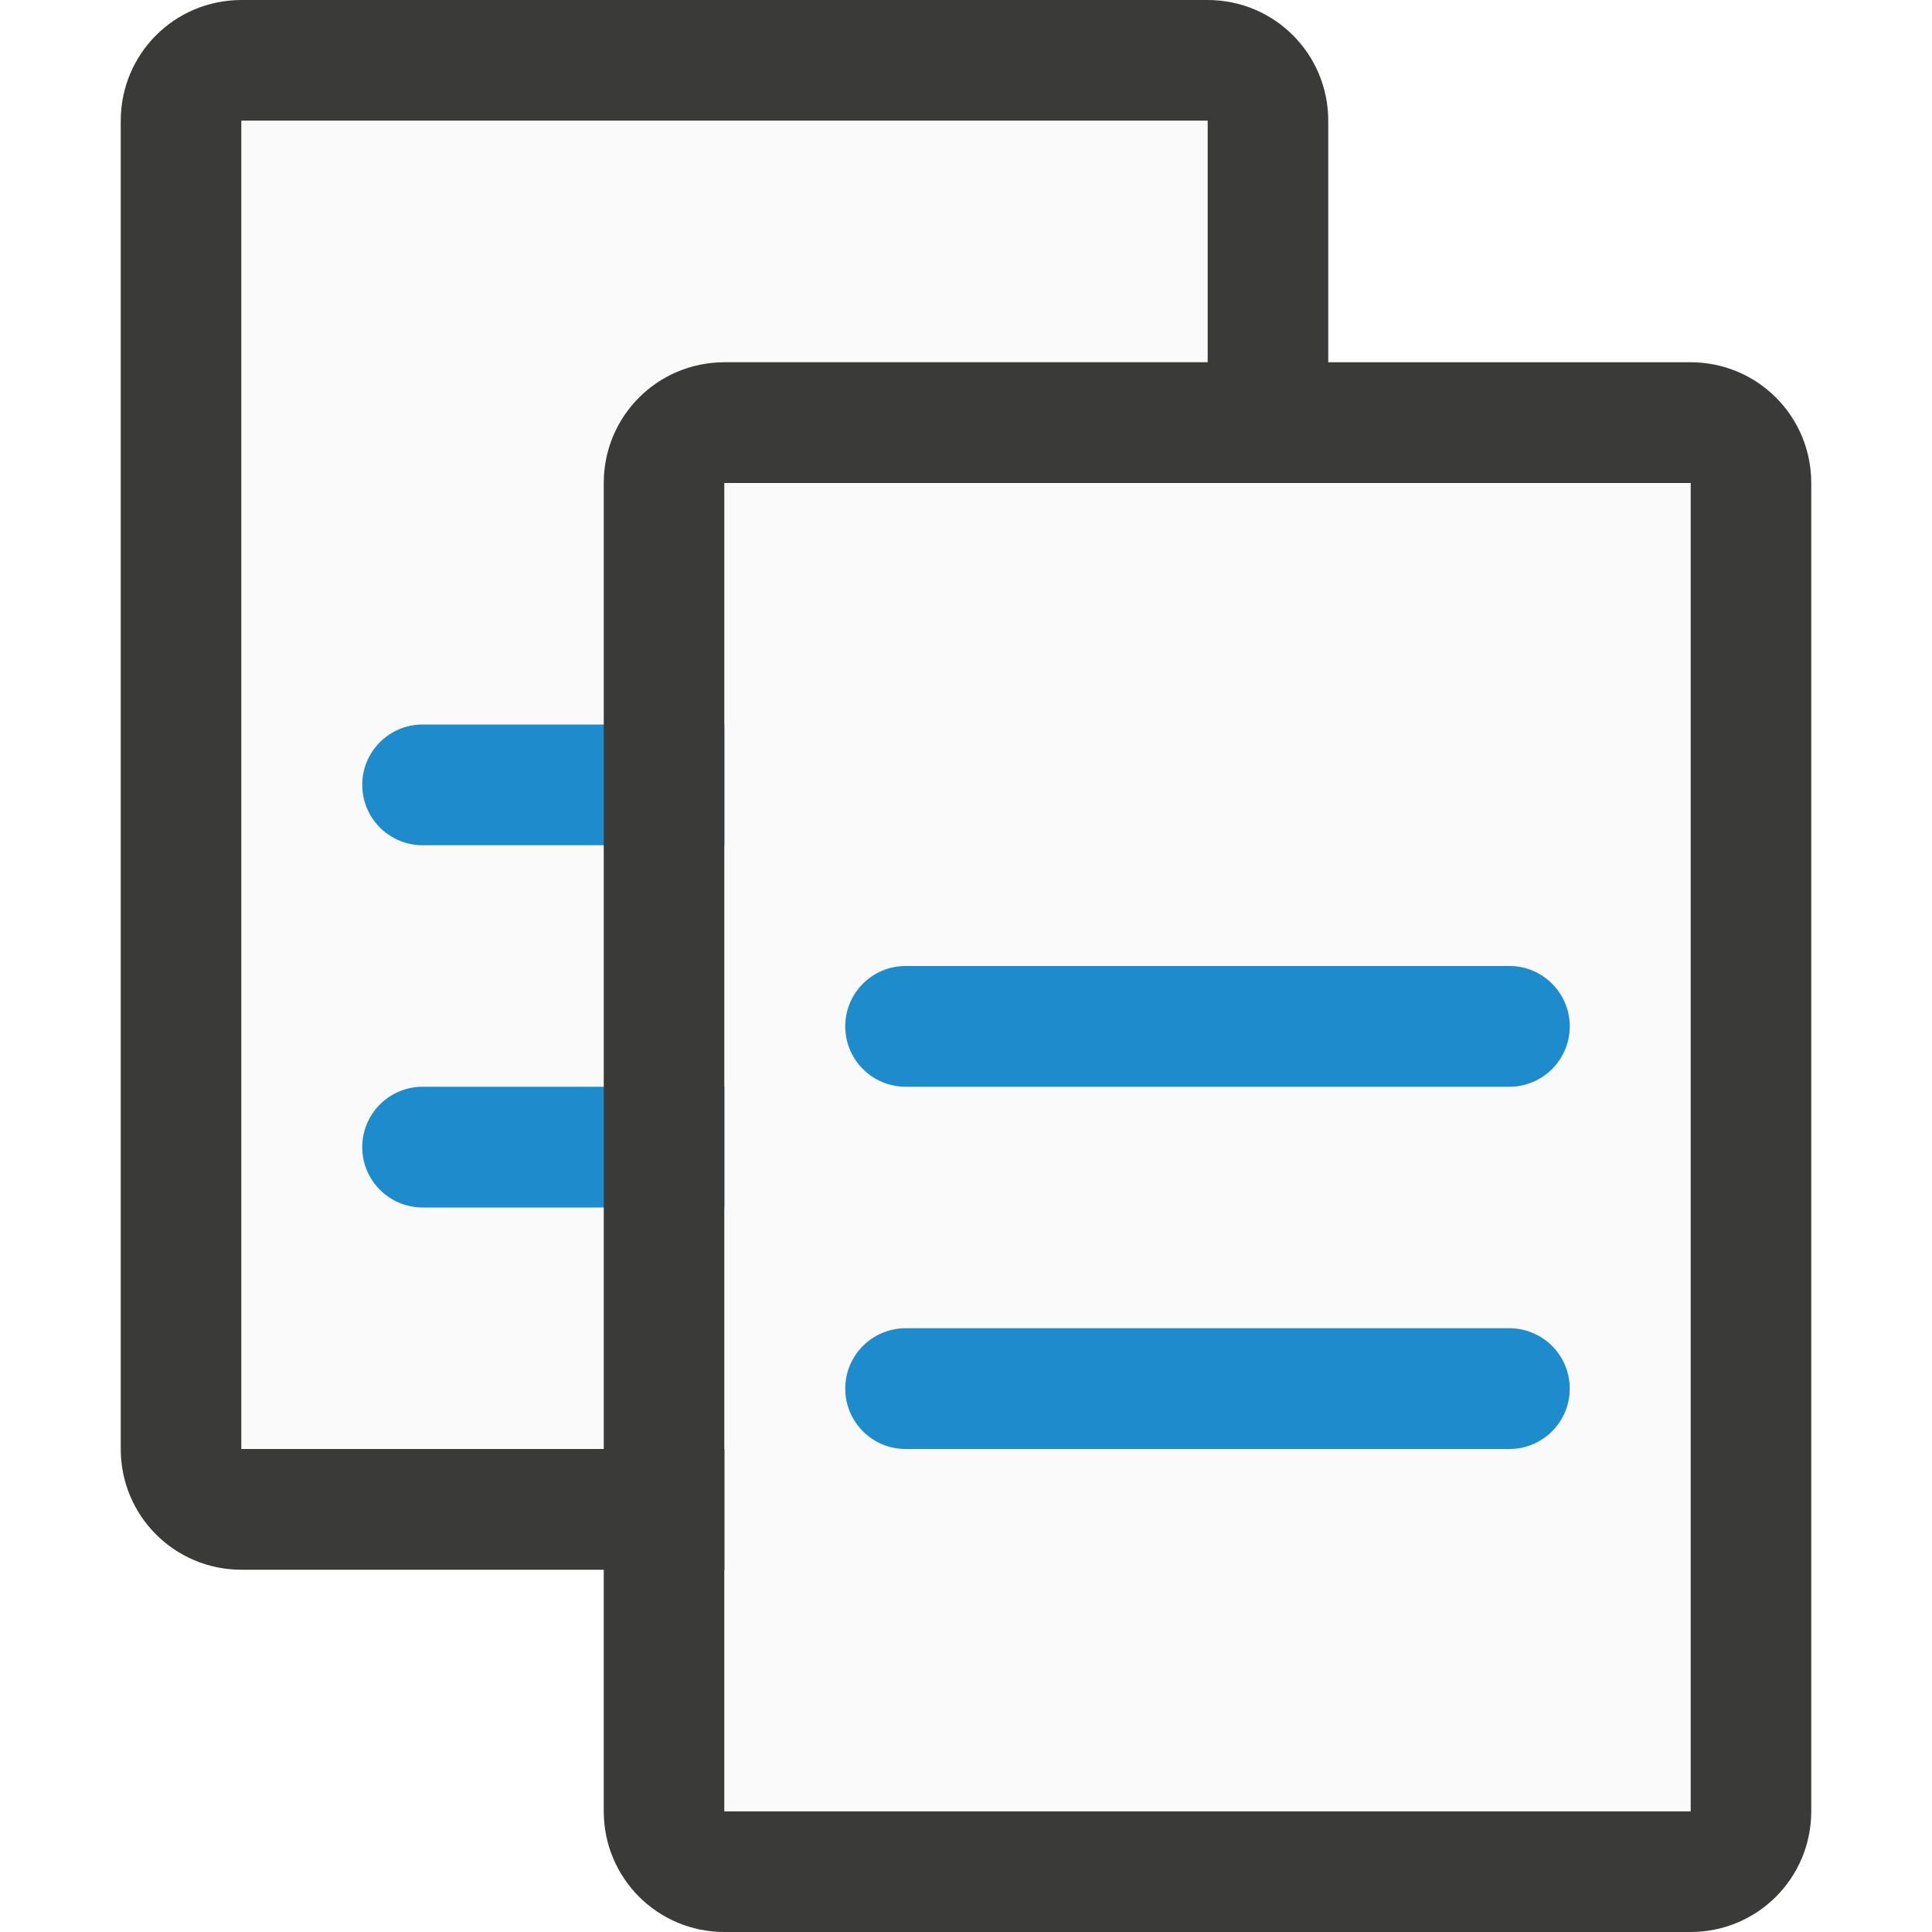
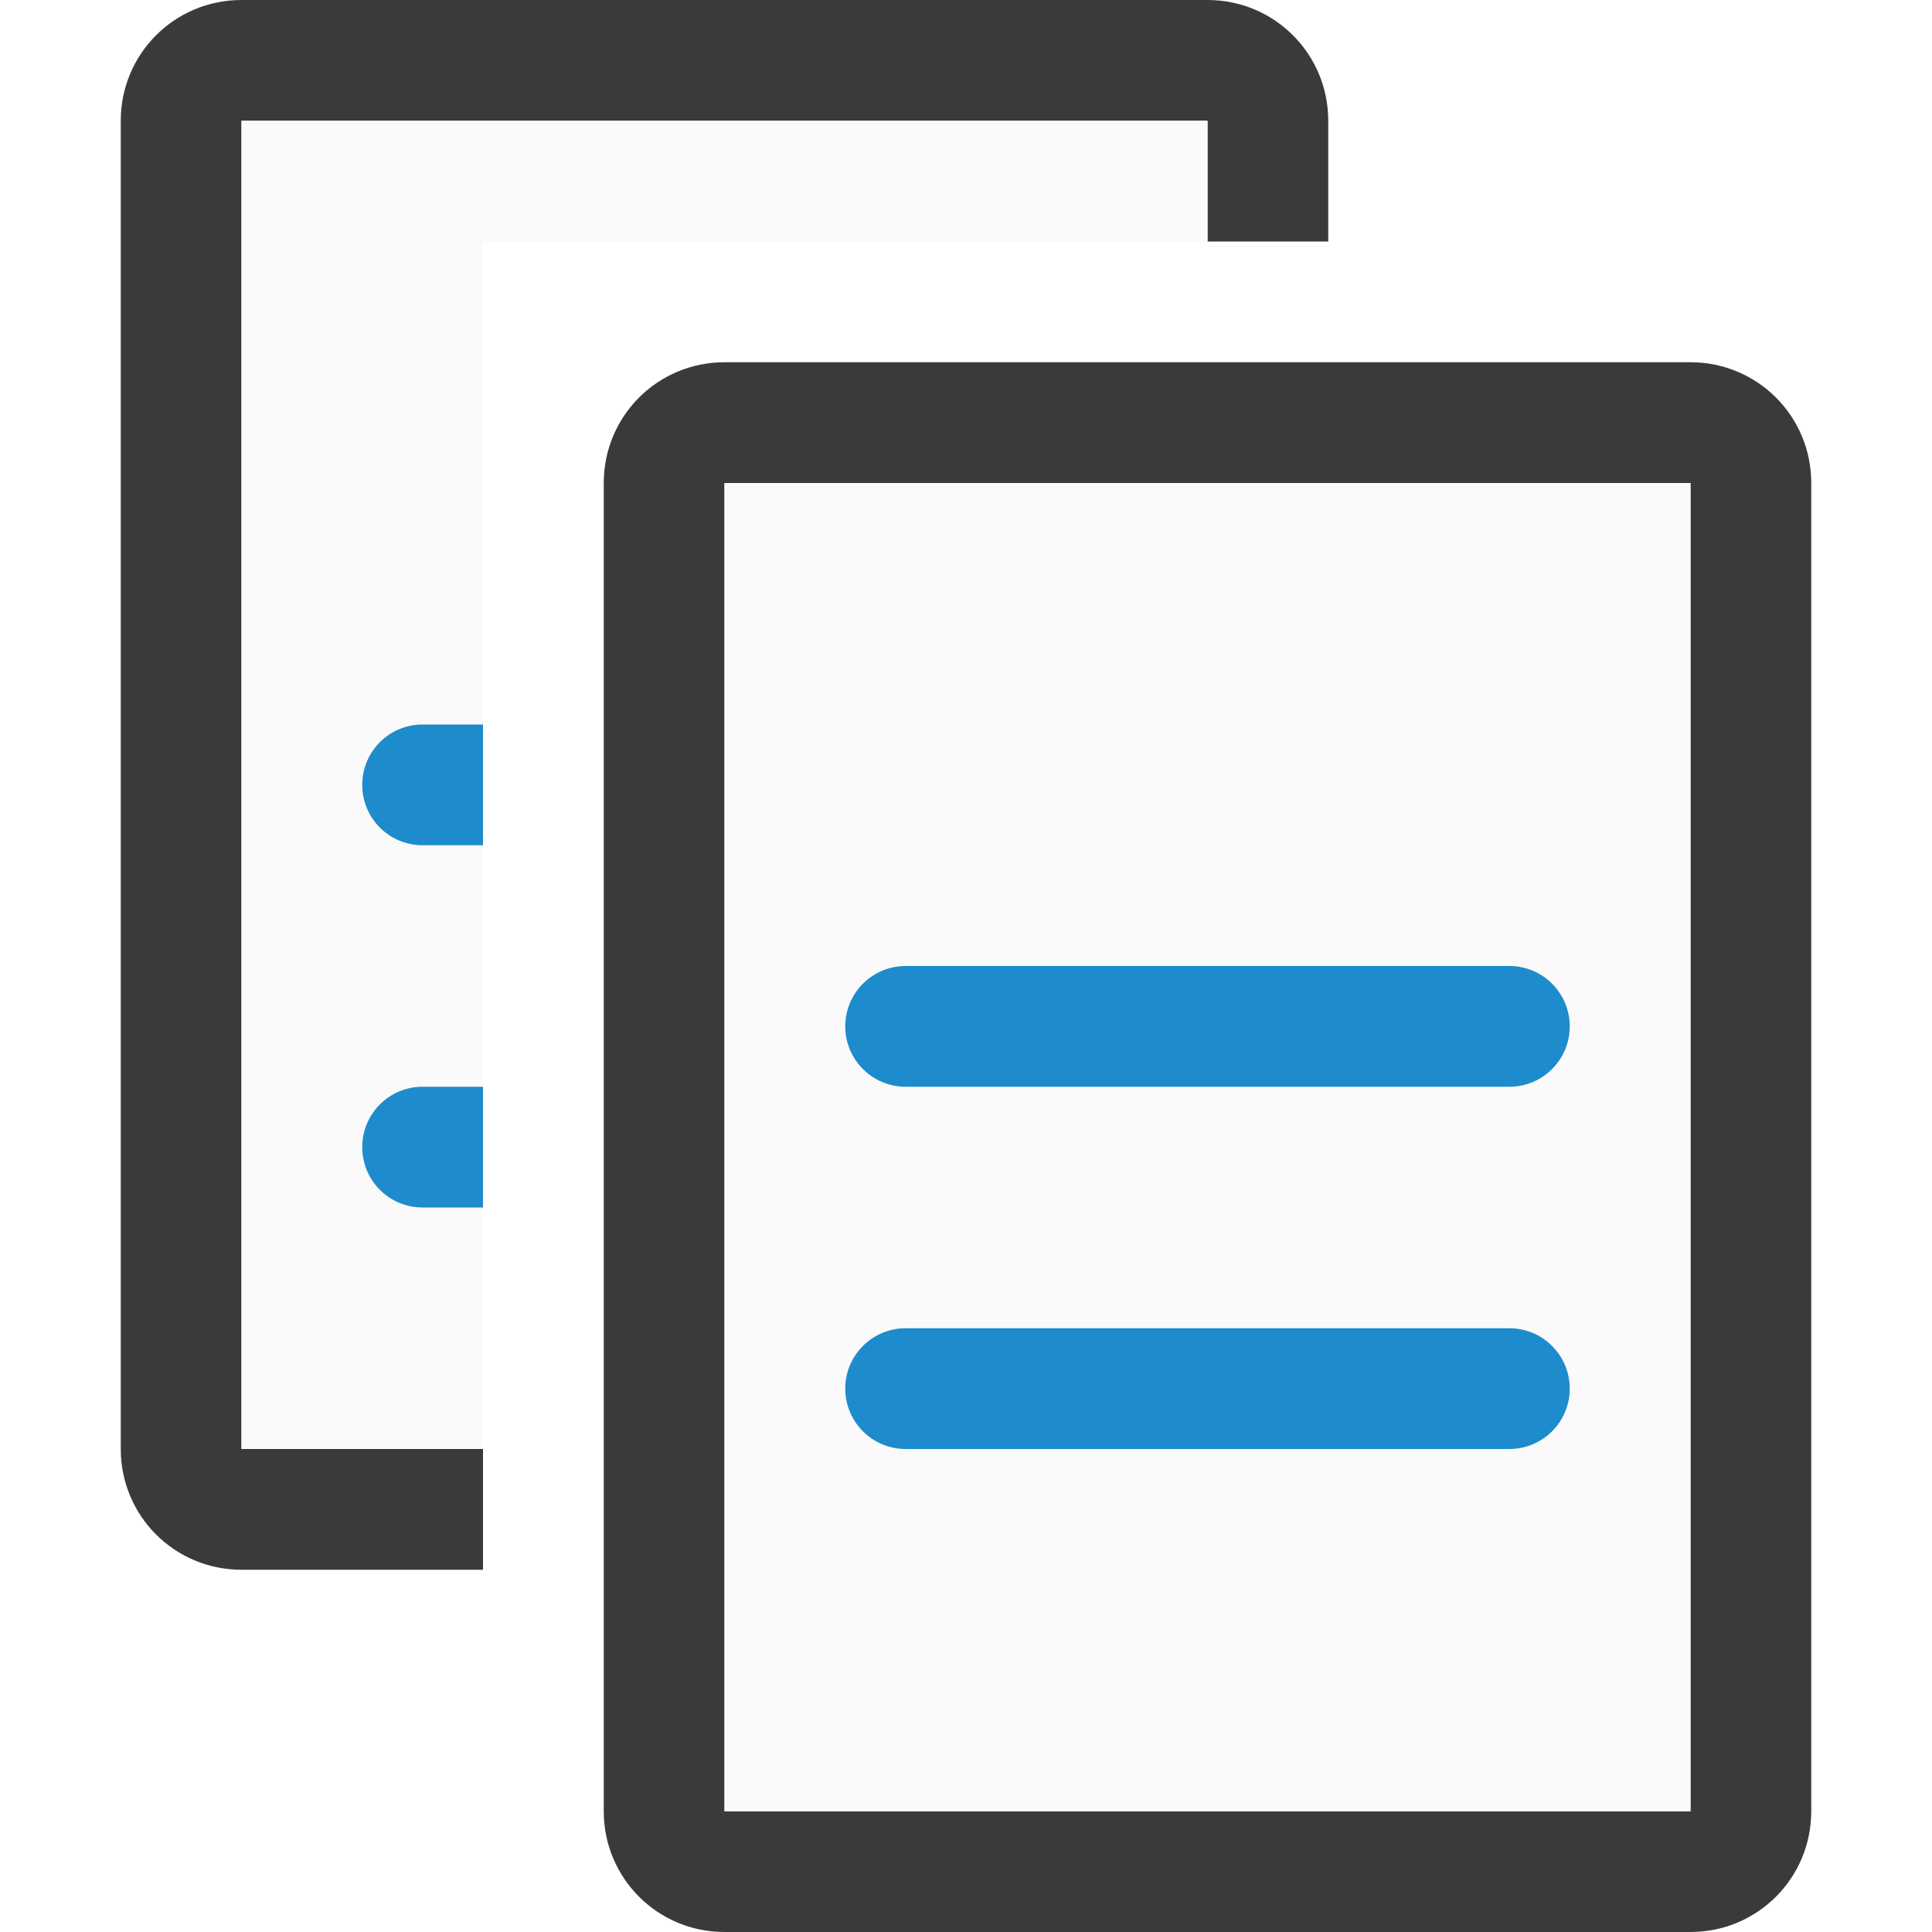
- <svg xmlns="http://www.w3.org/2000/svg" viewBox="0 0 16 16">/&amp;gt;<path d="m2 0c-.554 0-1 .446-1 1v11c0 .554.446 1 1 1h8c.554 0 1-.446 1-1v-11c0-.554-.446-1-1-1zm0 1h8v11h-8z" fill="#3a3a38" />
-   <path d="m2 1h8v11h-8z" fill="#fafafa" />
-   <rect fill="#1e8bcd" height="1" ry=".5" width="6" x="3" y="6" />
-   <rect fill="#1e8bcd" height="1" ry=".5" width="6" x="3" y="9" />
+ <svg xmlns="http://www.w3.org/2000/svg" viewBox="0 0 16 16">
+ /&amp;amp;gt;<path d="m2 0c-.554 0-1 .446-1 1v11c0 .554.446 1 1 1h2v-1h-2v-11h8v1h1v-1c0-.554-.446-1-1-1z" fill="#3a3a38" />
+   <path d="m2 1v11h2v-10h6v-1z" fill="#fafafa" />
+   <path d="m3.5 6c-.277 0-.5.223-.5.5s.223.5.5.5h.5v-1z" fill="#1e8bcd" />
+   <path d="m3.5 9c-.277 0-.5.223-.5.5s.223.5.5.5h.5v-1z" fill="#1e8bcd" />
  <path d="m6 3c-.554 0-1 .446-1 1v11c0 .554.446 1 1 1h8c.554 0 1-.446 1-1v-11c0-.554-.446-1-1-1zm0 1h8v11h-8z" fill="#3a3a38" />
  <path d="m6 4h8v11h-8z" fill="#fafafa" />
  <g fill="#1e8bcd">
    <rect height="1" ry=".5" width="6" x="7" y="8" />
    <rect height="1" ry=".5" width="6" x="7" y="11" />
  </g>
</svg>
